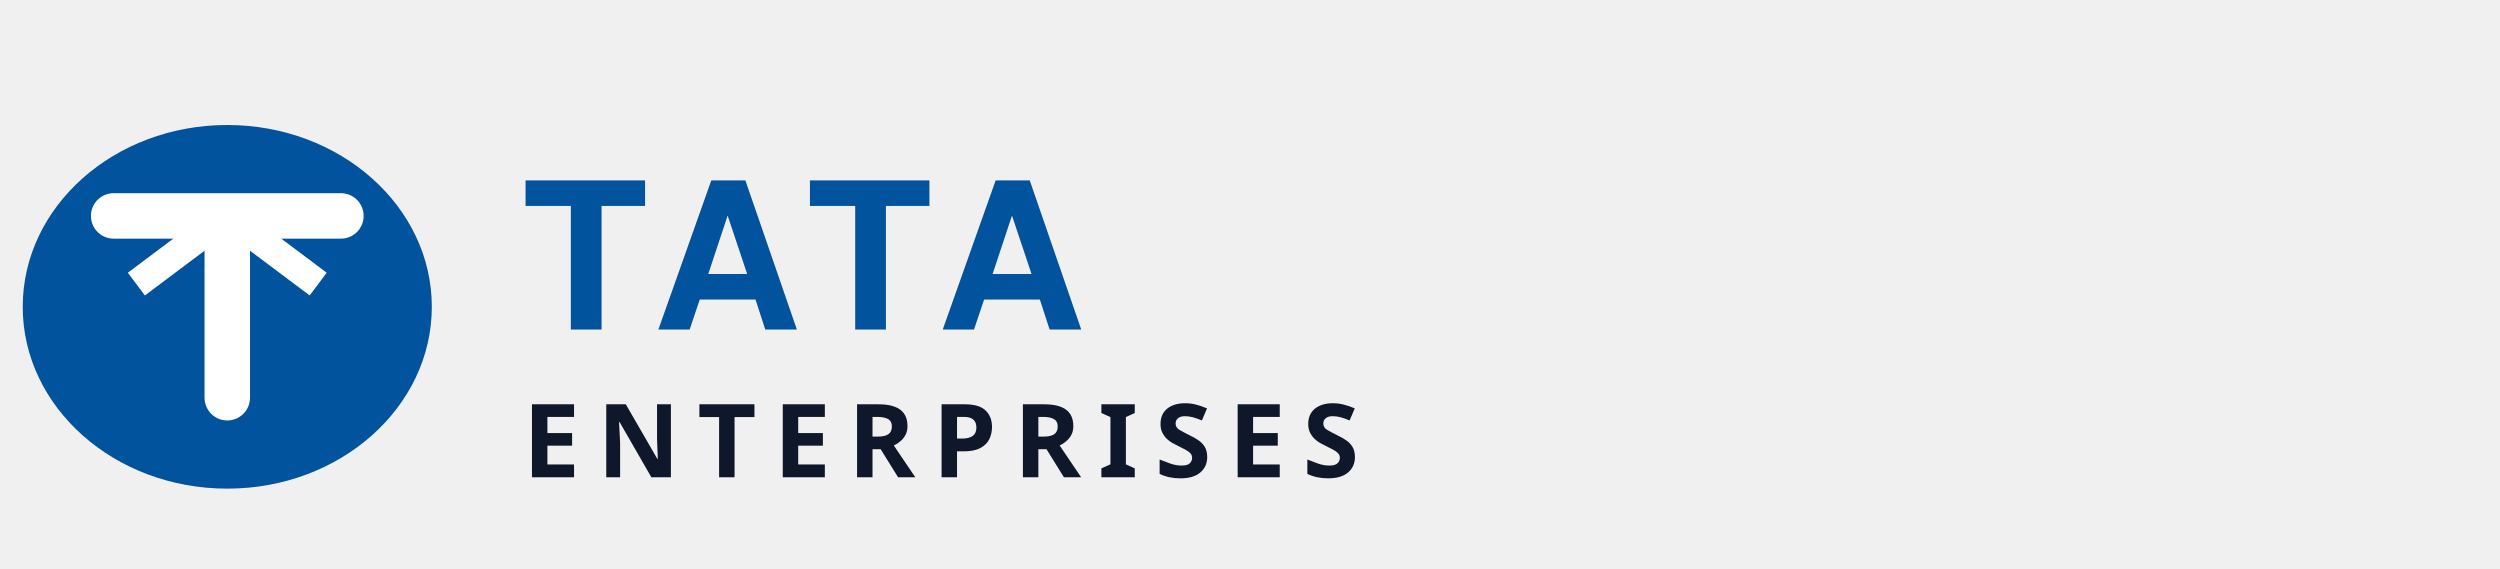
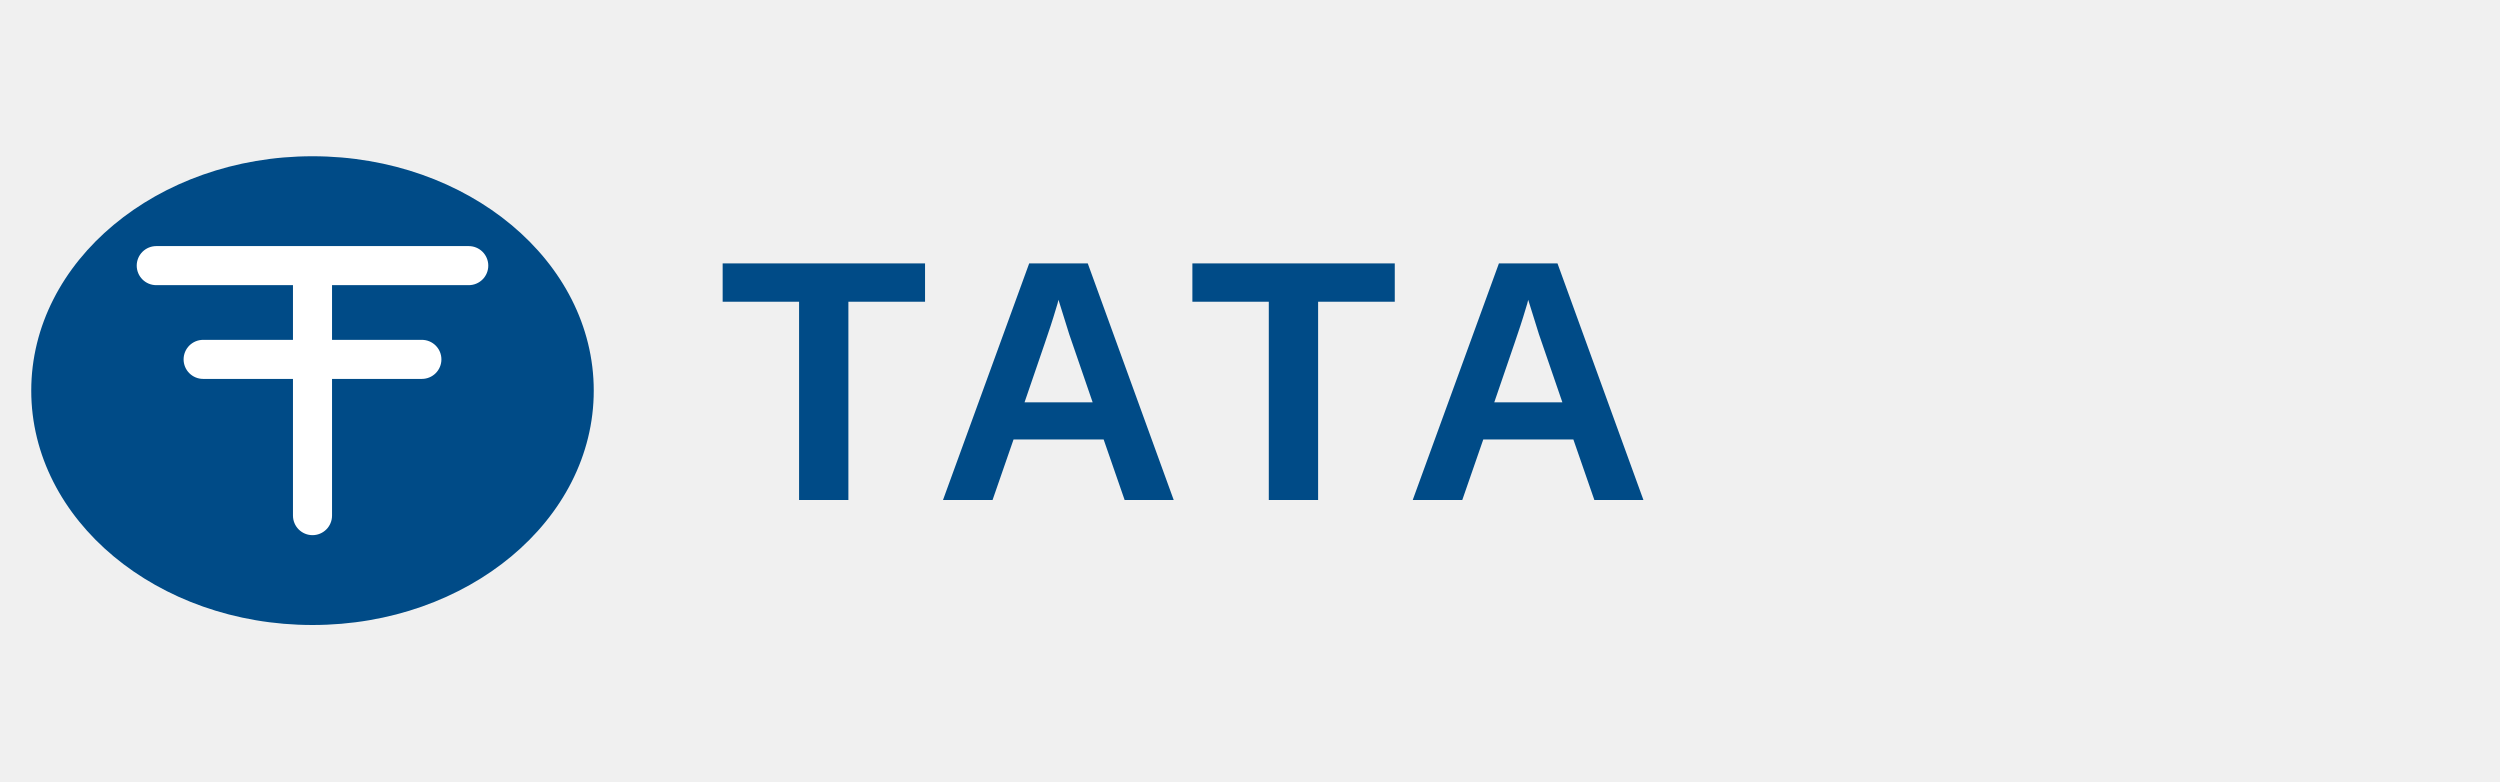
- <svg xmlns="http://www.w3.org/2000/svg" viewBox="0 0 220 50" width="220" height="50">
+ <svg xmlns="http://www.w3.org/2000/svg" viewBox="0 0 160 50" width="160" height="50">
  <g transform="translate(0, 5)">
-     <ellipse cx="20" cy="22" rx="18" ry="16" fill="#00539C" />
-     <path d="M 10 14 H 30 M 20 14 V 30" stroke="#ffffff" stroke-width="4" stroke-linecap="round" />
-     <path d="M 12 20 L 20 14 L 28 20" stroke="#ffffff" stroke-width="2.5" fill="none" />
-     <text x="46" y="24" font-family="'Cinzel', 'Helvetica Neue', sans-serif" font-weight="900" font-size="18" fill="#00539C" letter-spacing="2">TATA</text>
-     <text x="46" y="37" font-family="'Plus Jakarta Sans', sans-serif" font-weight="700" font-size="9" fill="#0F172A" letter-spacing="1.5">ENTERPRISES</text>
+     <ellipse cx="20" cy="20" rx="18" ry="15" fill="#004b87" />
+     <path d="M 10 12 H 30 M 20 12 V 28 M 13 18 H 27" stroke="#ffffff" stroke-width="2.5" stroke-linecap="round" />
+     <text x="46" y="27" font-family="'Helvetica Neue', 'Arial', sans-serif" font-weight="900" font-size="22" fill="#004b87" letter-spacing="2">TATA</text>
  </g>
</svg>
